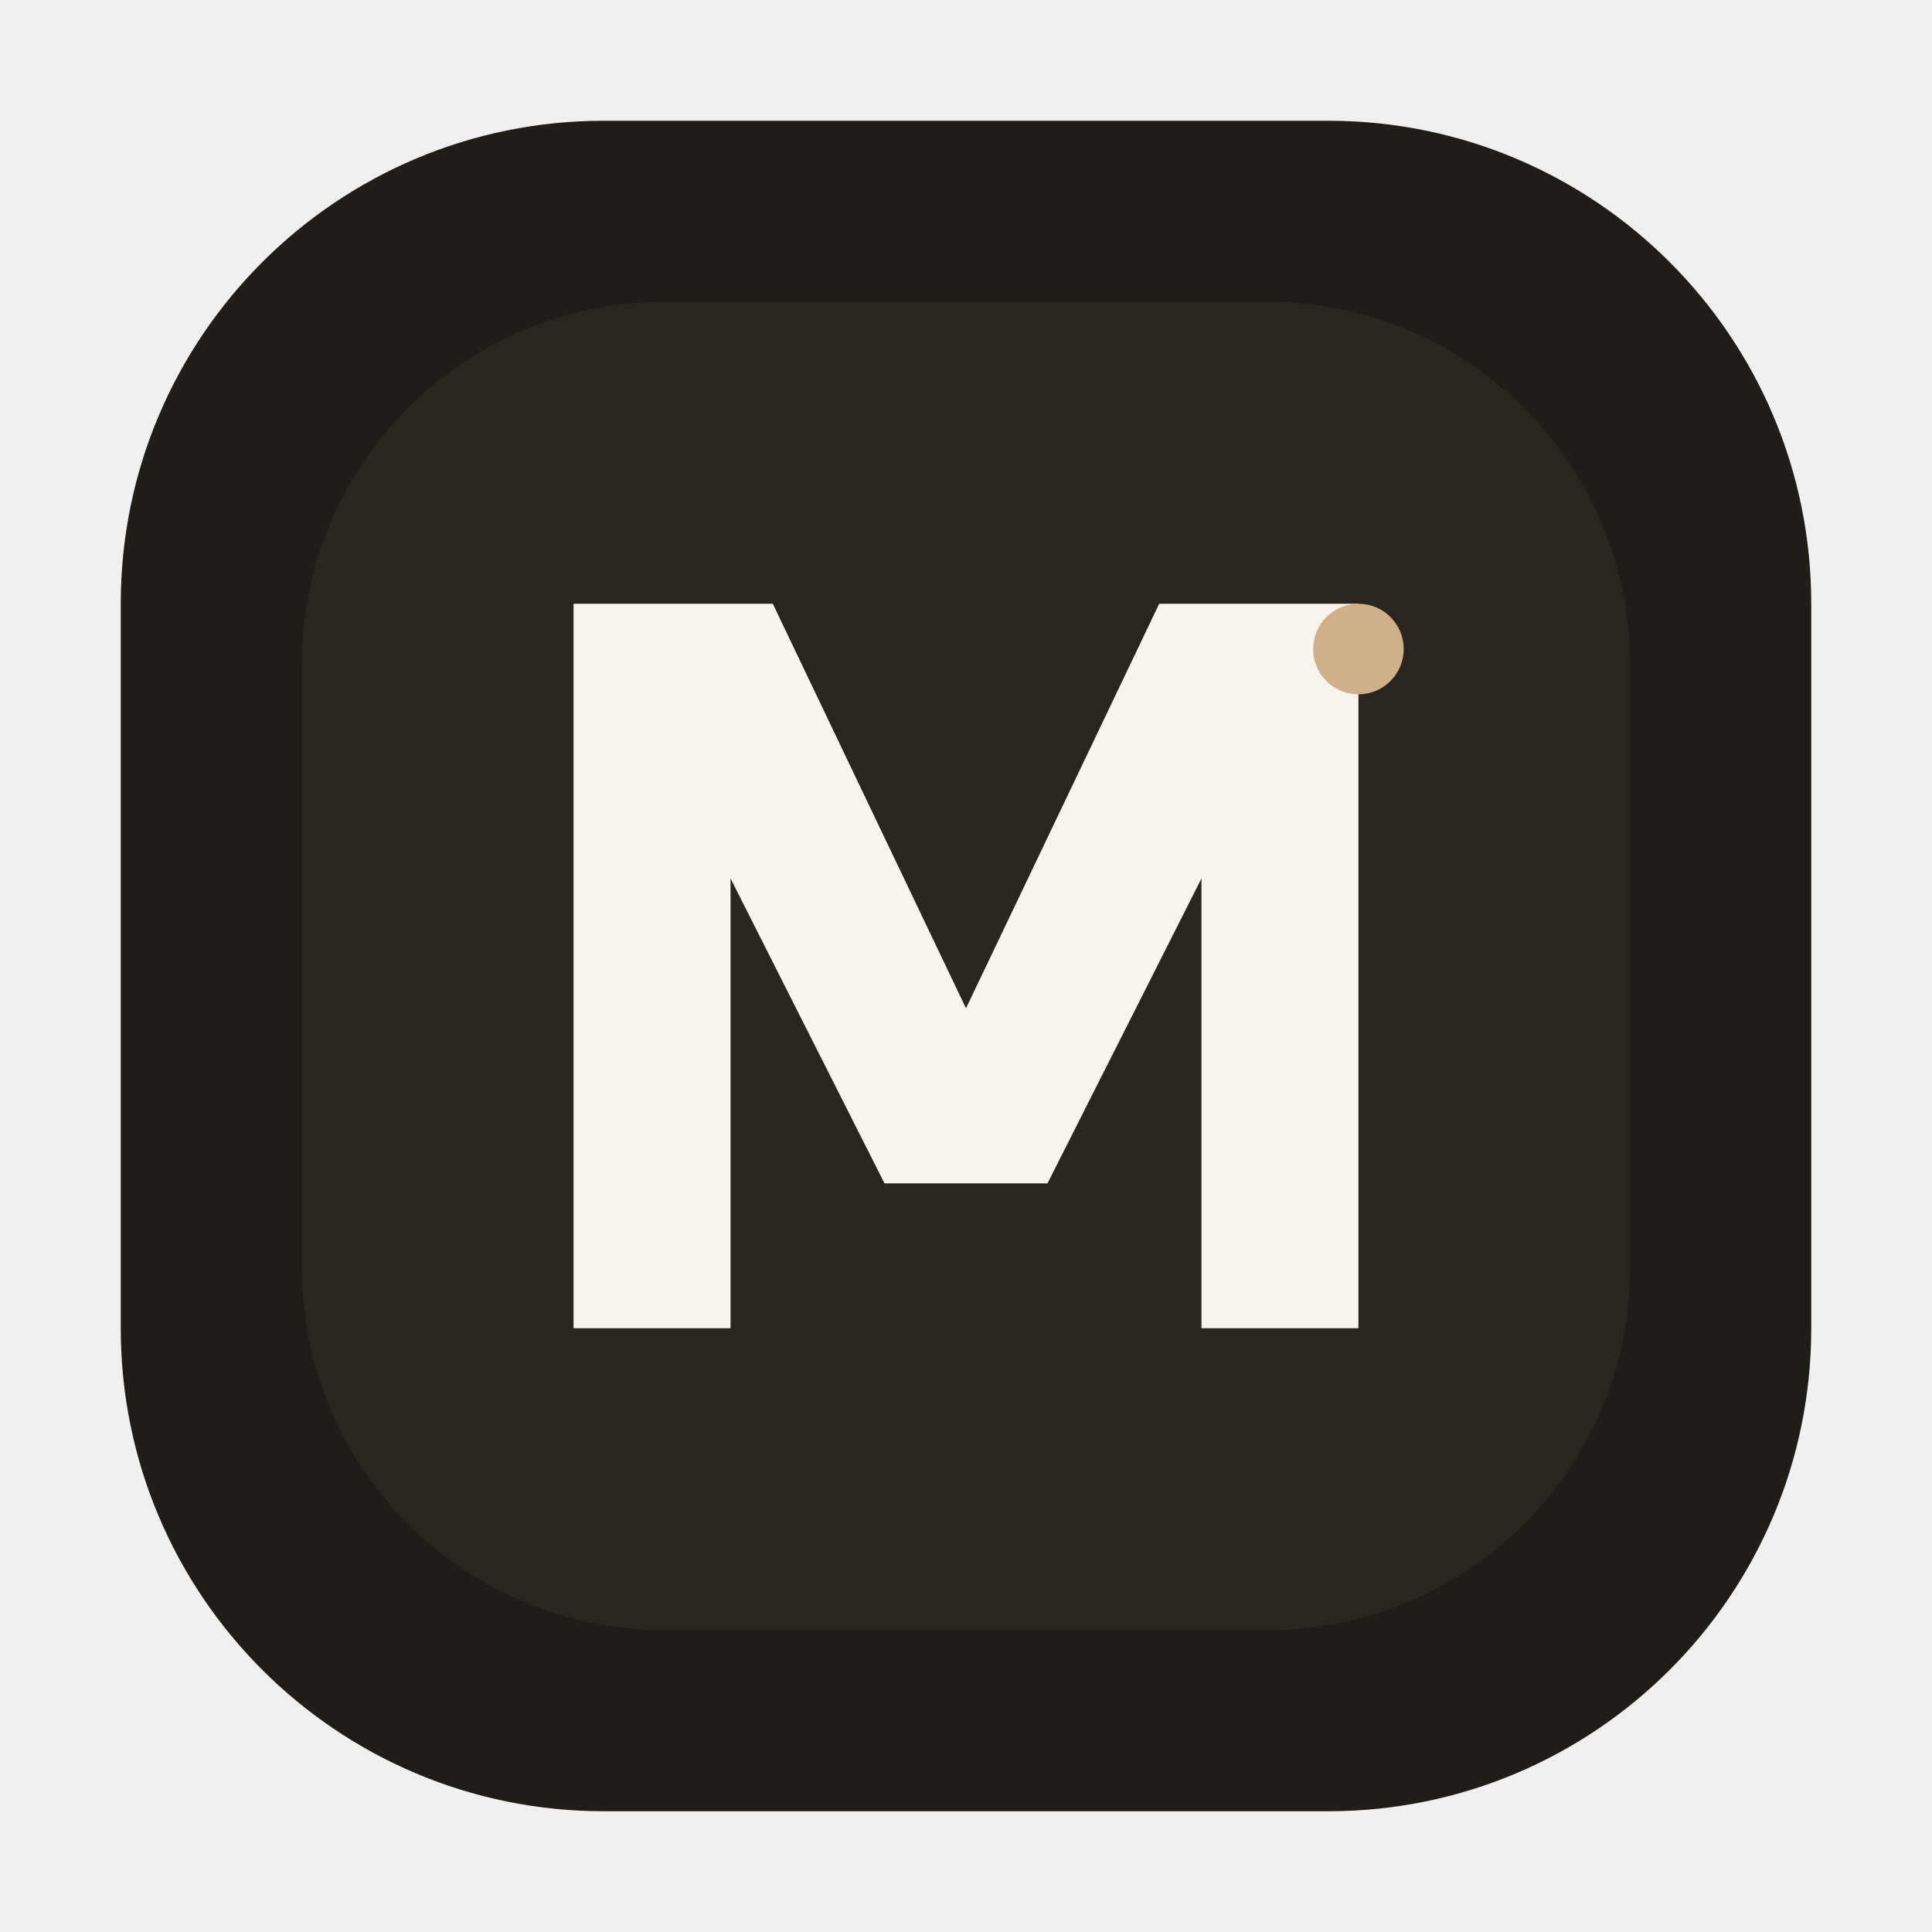
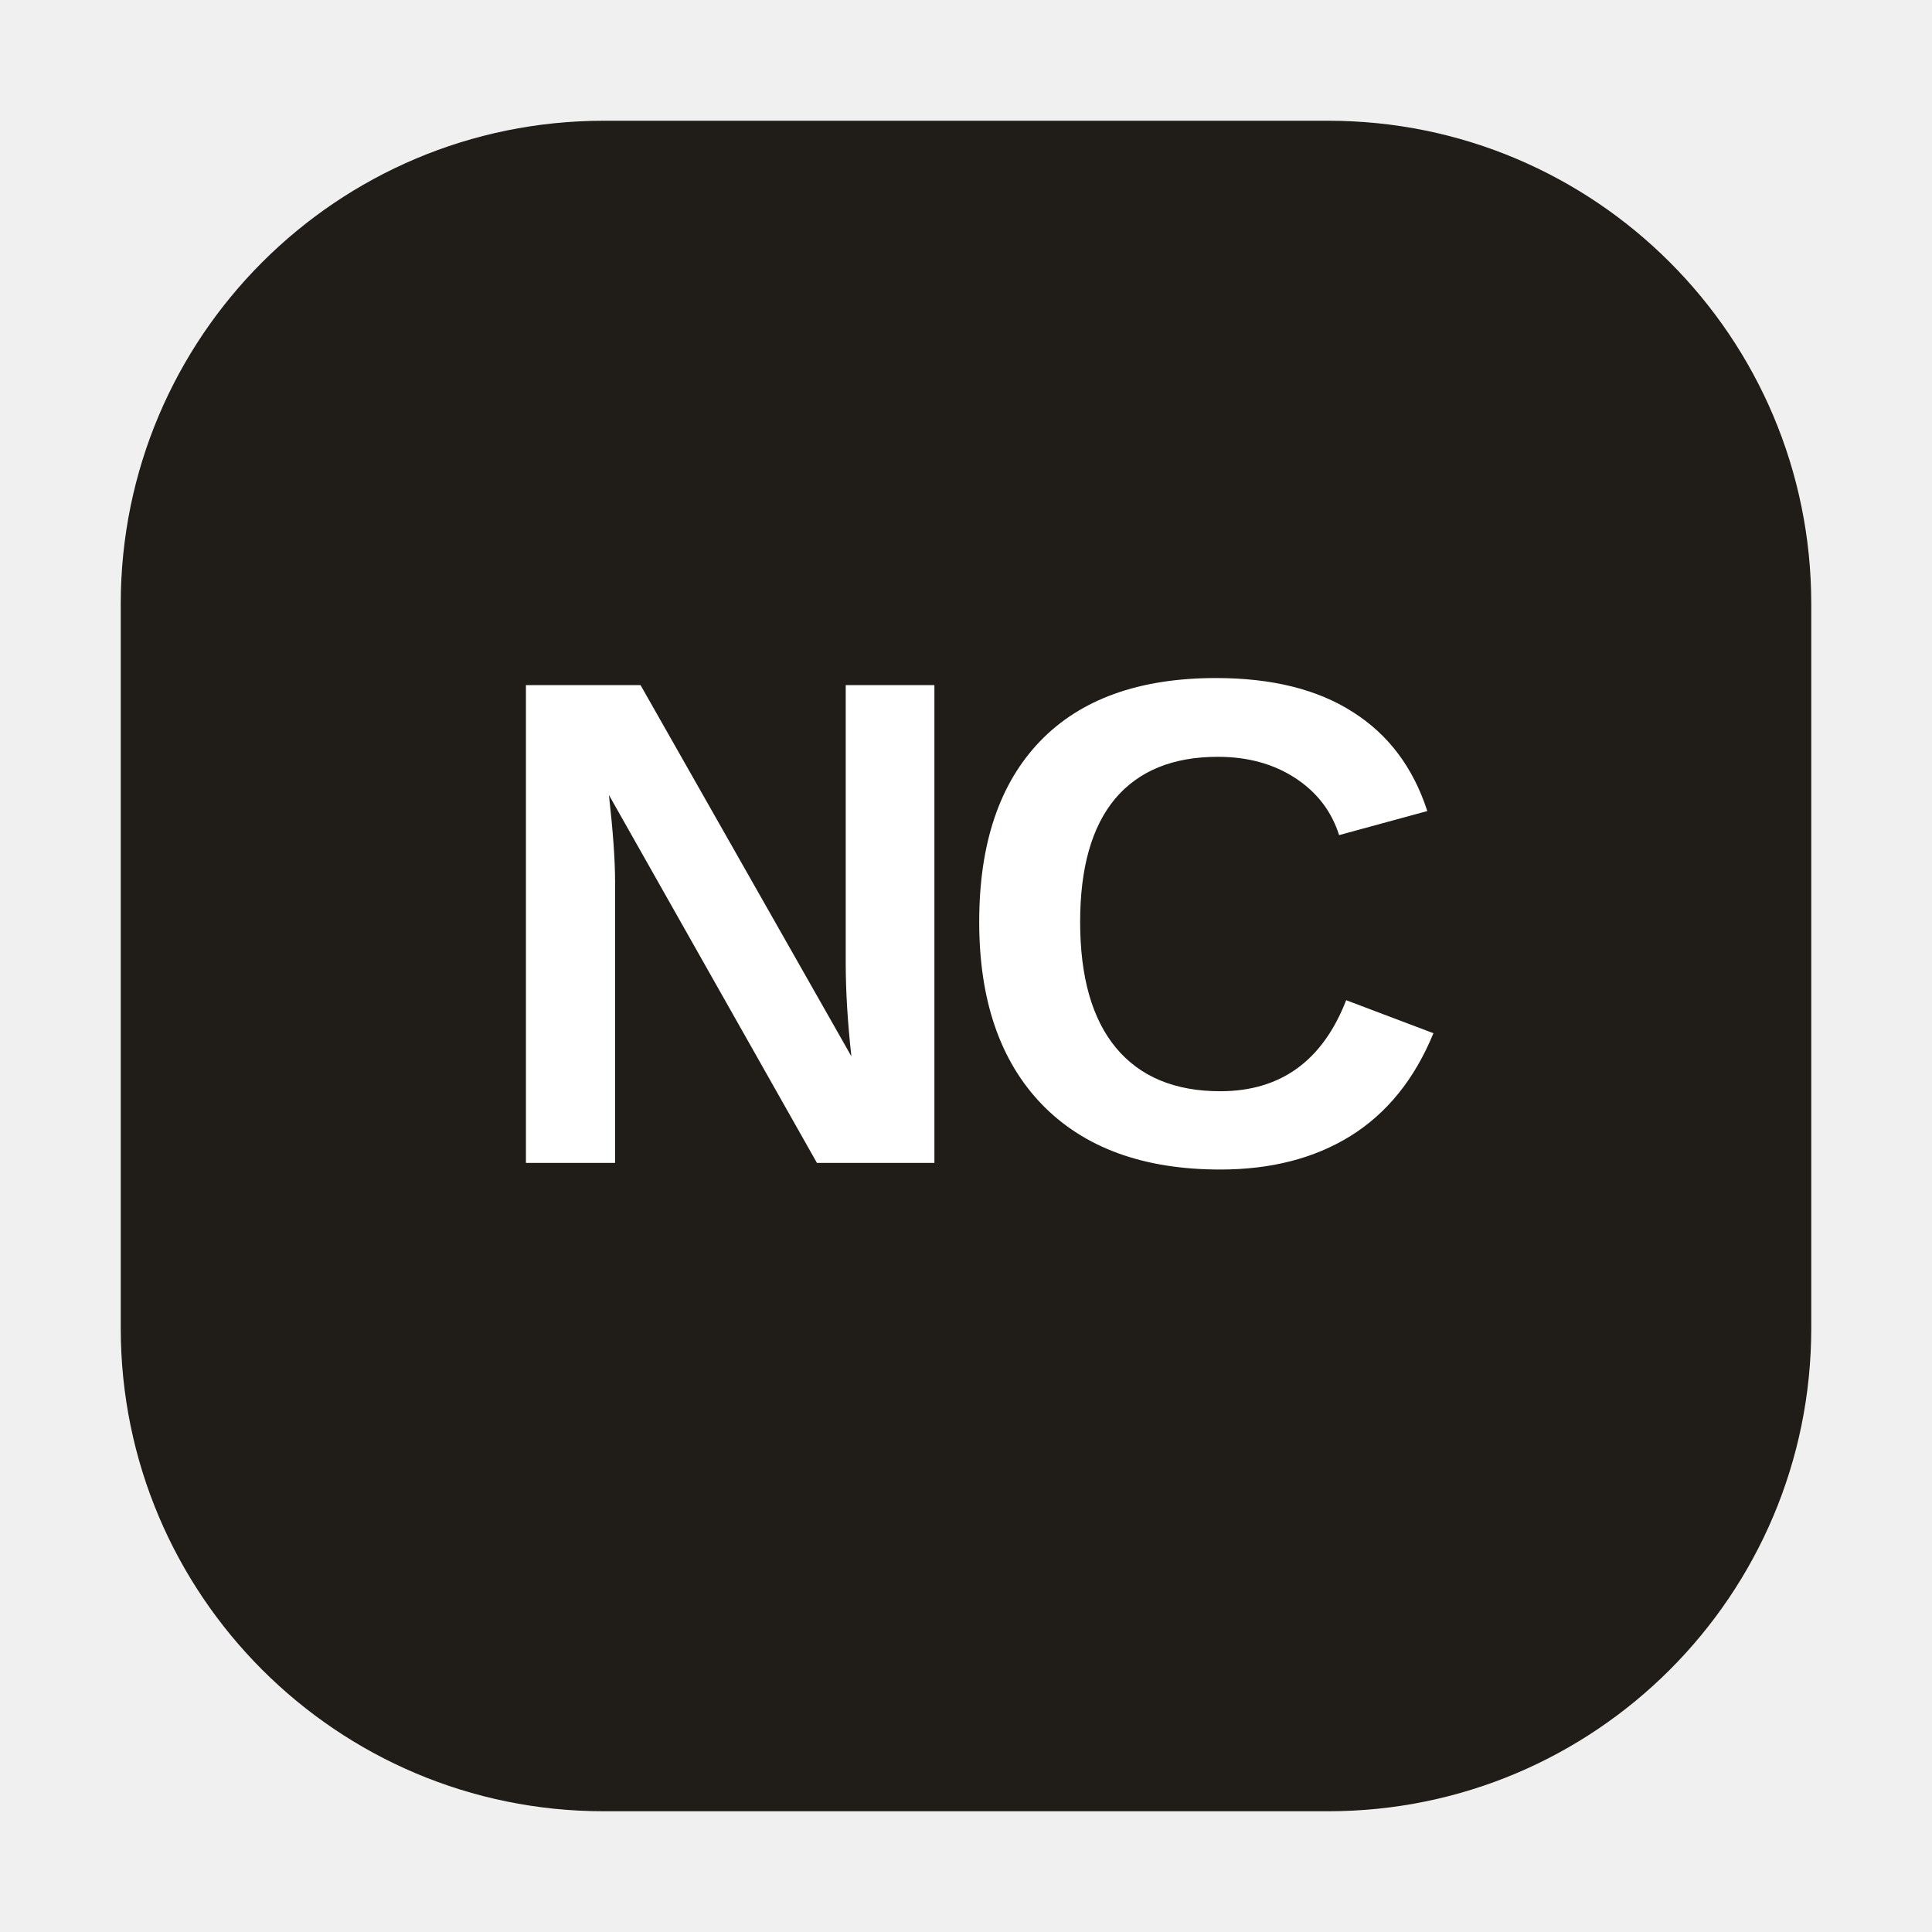
- <svg xmlns="http://www.w3.org/2000/svg" width="64" height="64" viewBox="0 0 64 64" fill="none">
+ <svg xmlns="http://www.w3.org/2000/svg" width="64" height="64" viewBox="0 0 64 64" fill="none" role="img" aria-label="NC logo">
  <rect x="4" y="4" width="56" height="56" rx="16" fill="#201C17" />
-   <rect x="10" y="10" width="44" height="44" rx="12" fill="#2B251F" />
-   <path d="M19 20H25.6L32 33.4L38.4 20H45V44H39.8V29.1L34.7 39.2H29.3L24.2 29.1V44H19V20Z" fill="#F8F3EC" />
-   <path d="M46.5 21.5C46.5 22.328 45.828 23 45 23C44.172 23 43.5 22.328 43.5 21.5C43.5 20.672 44.172 20 45 20C45.828 20 46.5 20.672 46.5 21.5Z" fill="#D0B08A" />
+   <text x="32" y="32" fill="#FFFFFF" font-family="Arial, Helvetica, sans-serif" font-size="23" font-weight="600" text-anchor="middle" dominant-baseline="middle" letter-spacing="-1">NC</text>
</svg>
